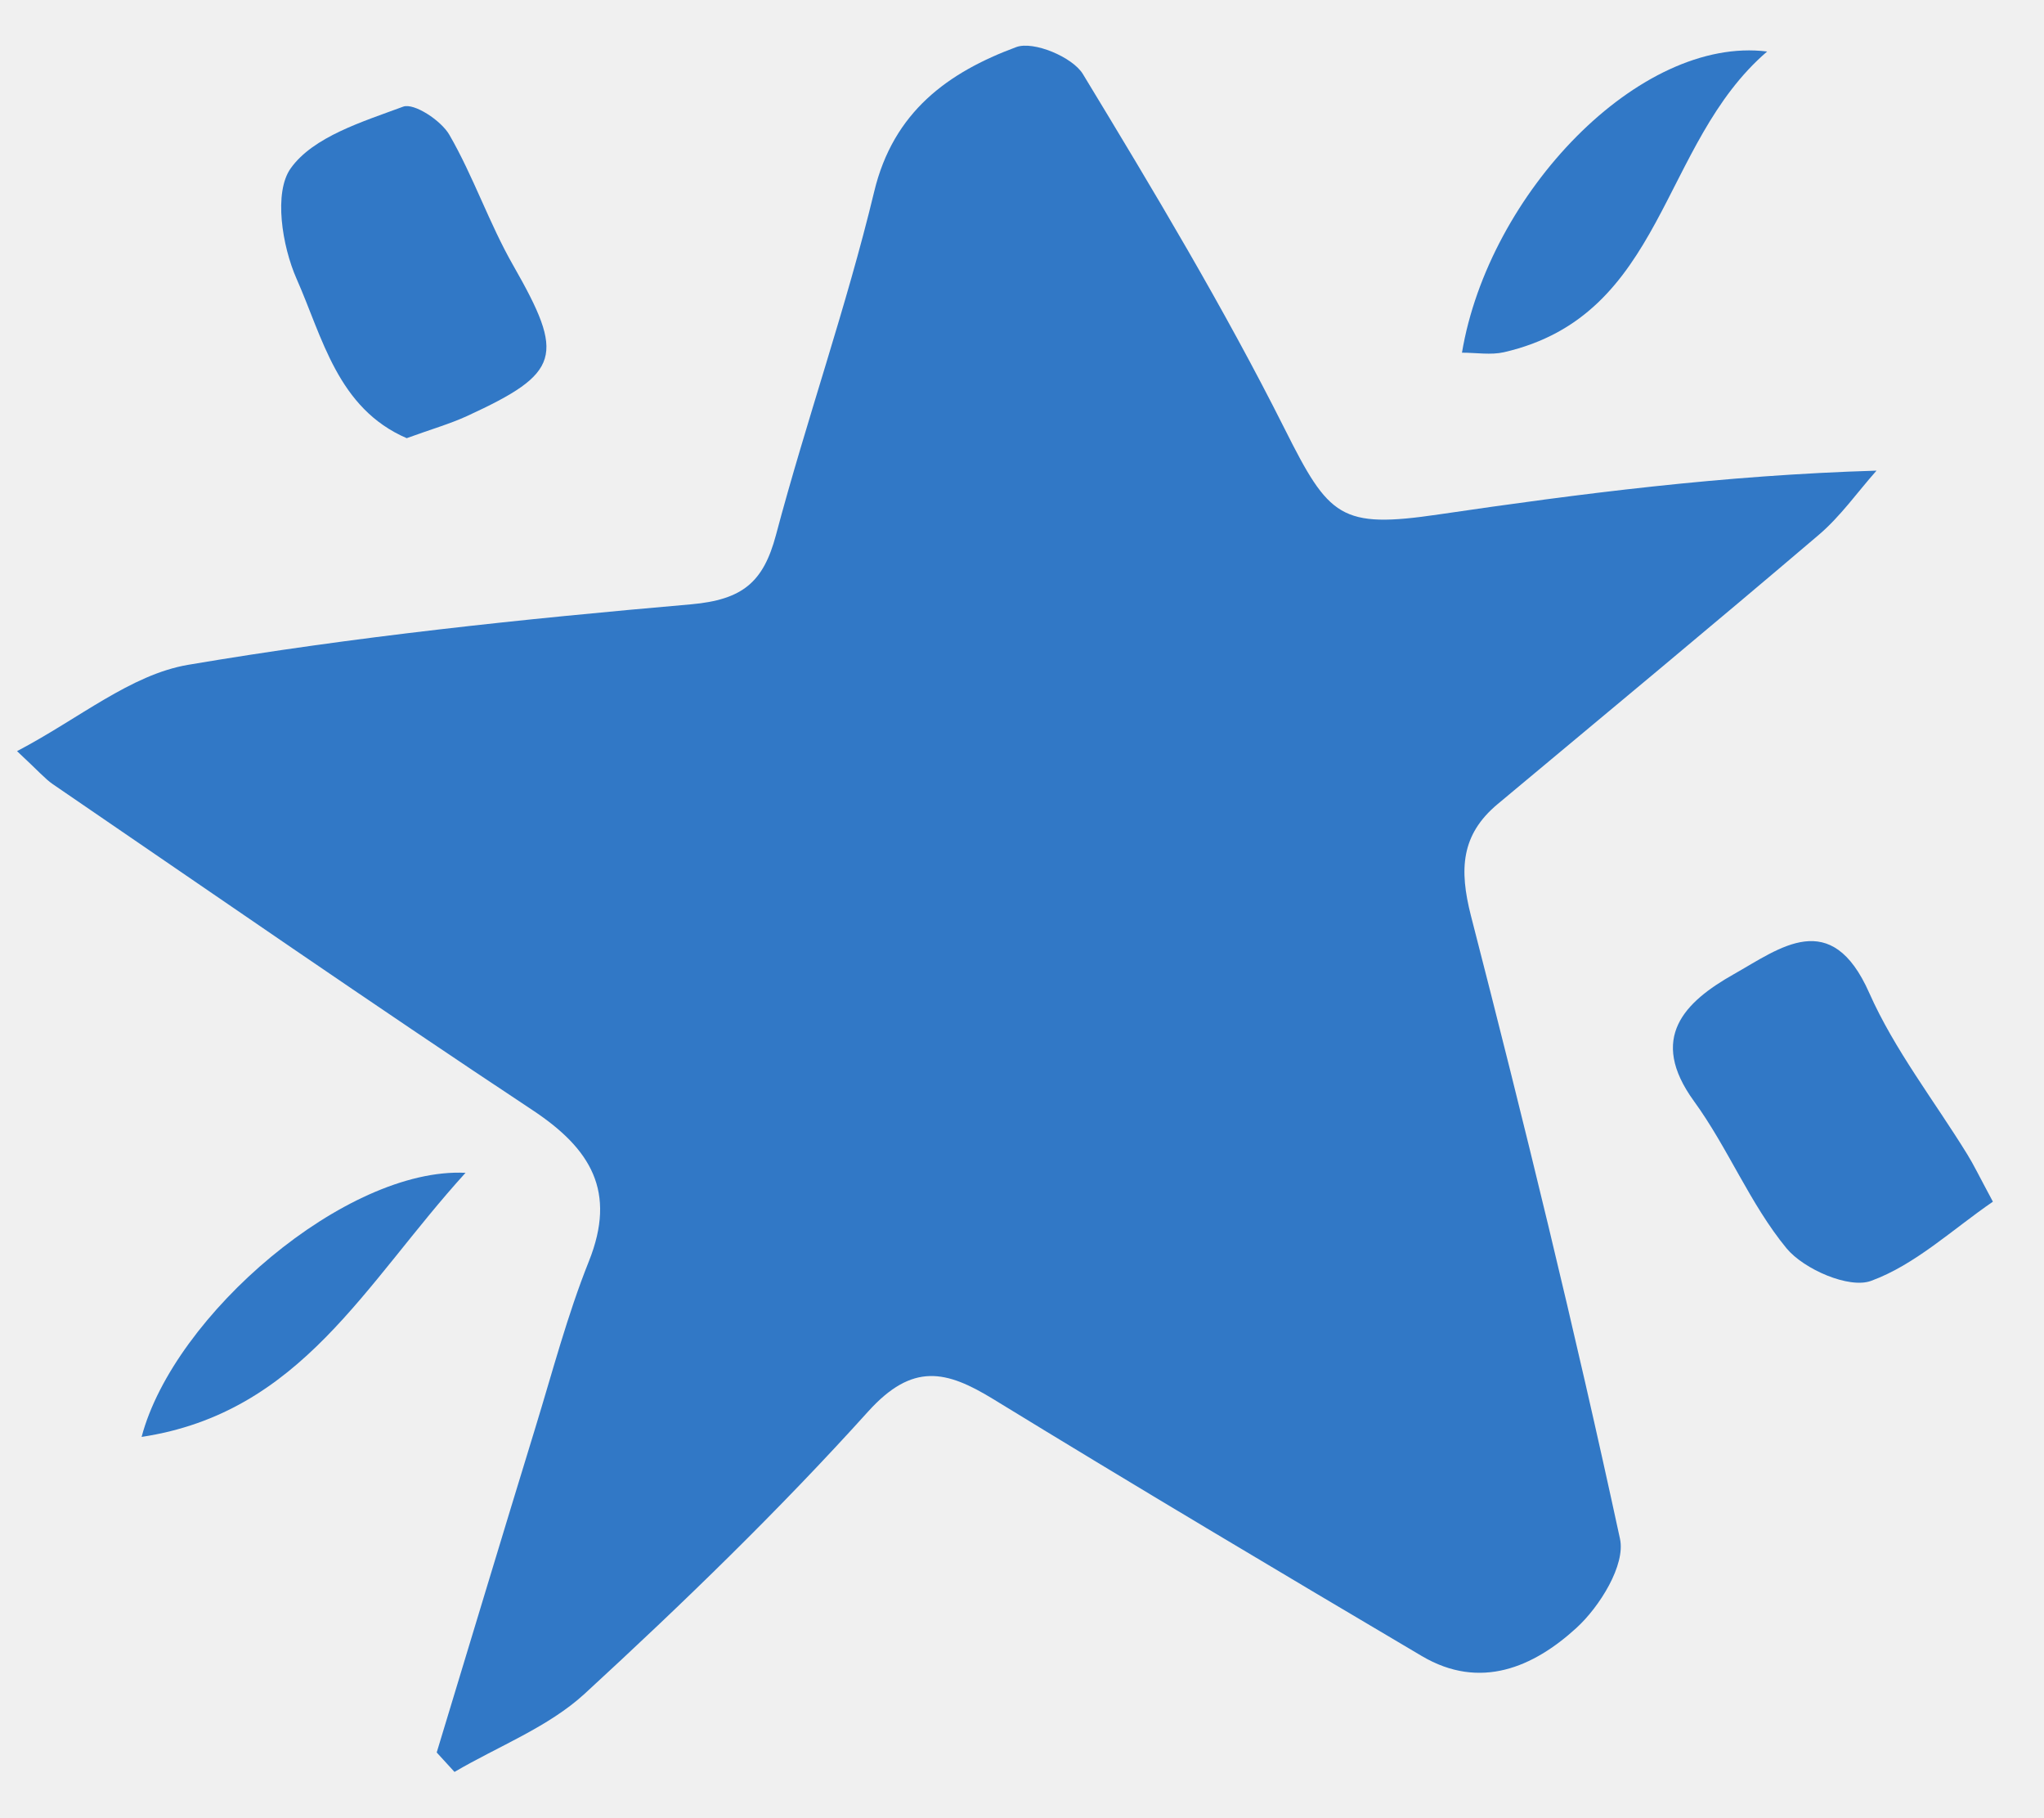
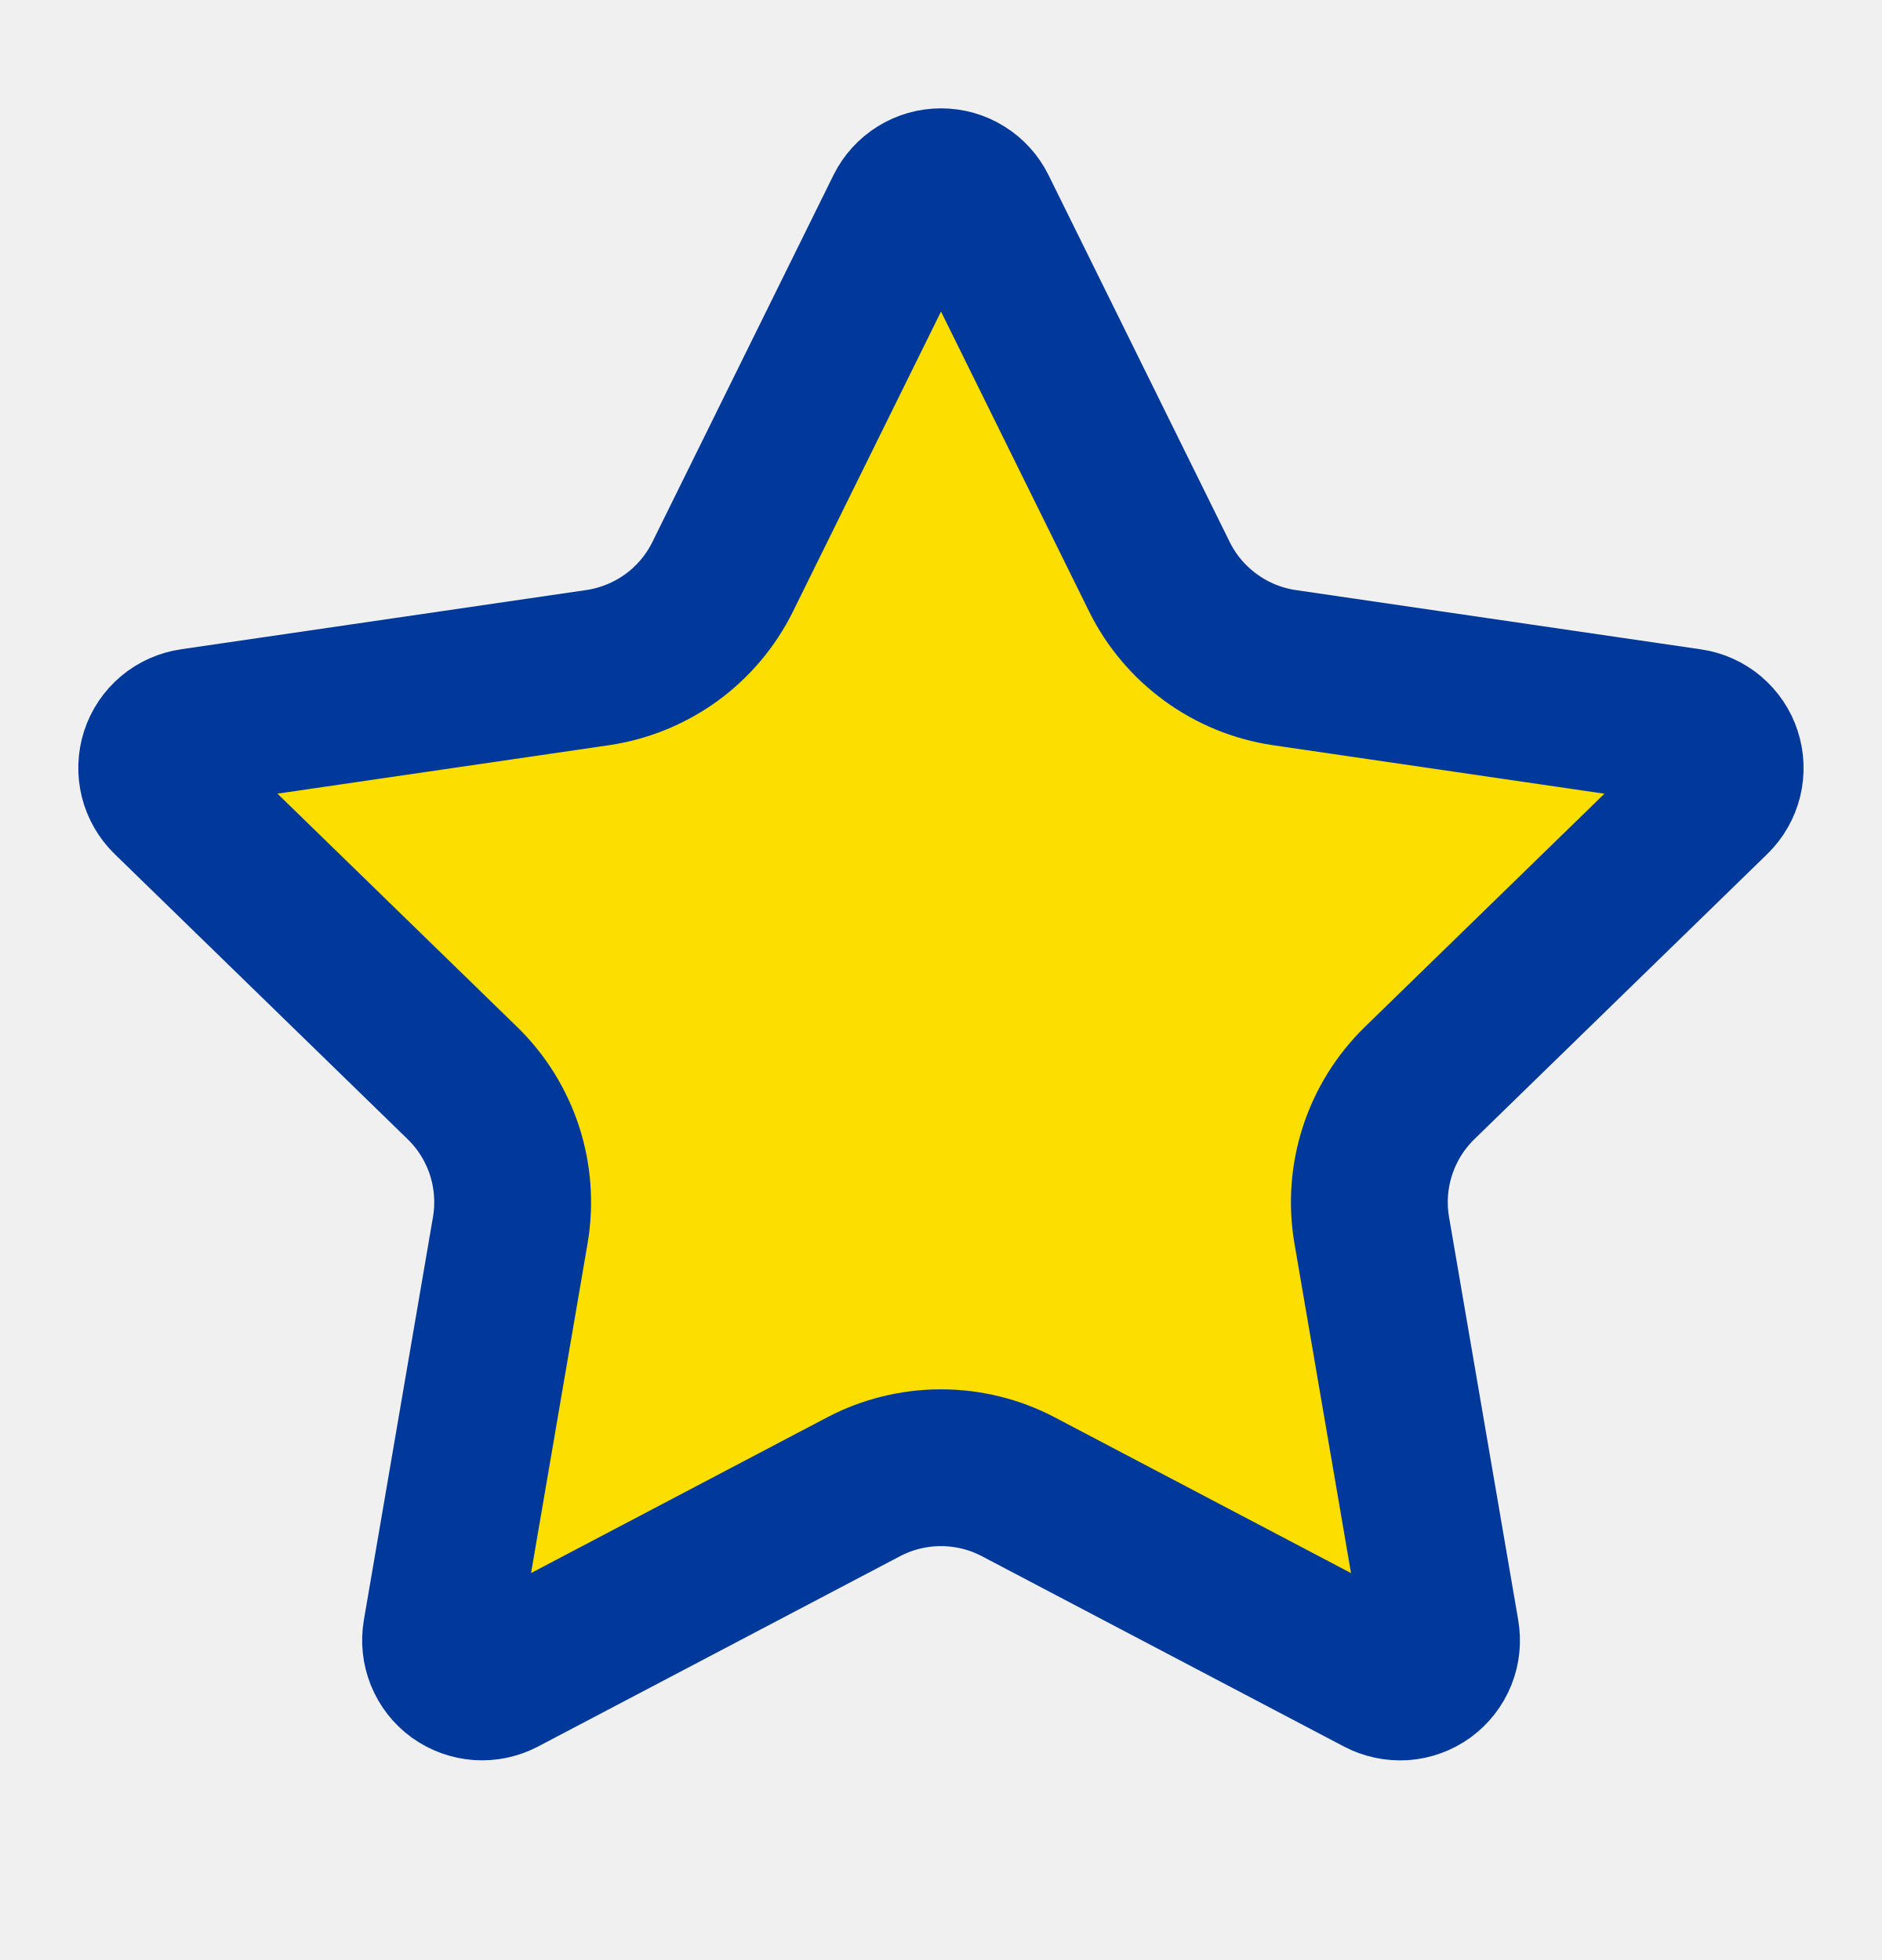
- <svg xmlns="http://www.w3.org/2000/svg" width="36" height="32" viewBox="0 0 36 32" fill="none">
-   <g id="star" clip-path="url(#clip0_268_436)">
-     <path id="Vector" d="M7.691 30.859C8.27 28.953 8.844 27.045 9.429 25.139C9.73 24.158 9.992 23.158 10.372 22.208C10.862 20.982 10.409 20.229 9.379 19.547C6.54 17.668 3.741 15.728 0.929 13.807C0.793 13.713 0.683 13.583 0.3 13.226C1.39 12.656 2.3 11.878 3.314 11.706C6.244 11.209 9.208 10.899 12.17 10.641C13.079 10.56 13.444 10.253 13.666 9.423C14.204 7.397 14.906 5.413 15.396 3.377C15.734 1.966 16.699 1.274 17.899 0.829C18.201 0.717 18.89 1.003 19.073 1.305C20.318 3.357 21.555 5.419 22.63 7.559C23.408 9.108 23.608 9.313 25.34 9.058C27.84 8.691 30.346 8.368 33.05 8.287C32.712 8.668 32.416 9.092 32.034 9.417C30.162 11.011 28.267 12.581 26.38 14.156C25.73 14.697 25.699 15.309 25.906 16.121C26.844 19.763 27.738 23.419 28.532 27.095C28.632 27.555 28.176 28.29 27.762 28.667C27.012 29.352 26.071 29.768 25.041 29.159C22.517 27.667 19.996 26.168 17.496 24.637C16.667 24.129 16.075 23.986 15.291 24.853C13.722 26.592 12.028 28.232 10.301 29.82C9.659 30.411 8.776 30.747 8.005 31.2C7.901 31.086 7.796 30.971 7.691 30.857V30.859Z" fill="#3178C6" />
-     <path id="Vector_2" d="M35.1 21.159C34.387 21.648 33.732 22.27 32.953 22.554C32.566 22.695 31.774 22.351 31.467 21.982C30.823 21.201 30.435 20.214 29.835 19.389C29.025 18.274 29.672 17.642 30.534 17.155C31.352 16.694 32.251 15.968 32.922 17.483C33.368 18.488 34.067 19.381 34.649 20.326C34.759 20.503 34.848 20.69 35.1 21.159Z" fill="#3178C6" />
-     <path id="Vector_3" d="M7.167 7.717C5.943 7.191 5.681 5.939 5.222 4.906C4.968 4.328 4.818 3.388 5.12 2.964C5.518 2.406 6.386 2.143 7.101 1.878C7.293 1.808 7.77 2.123 7.914 2.373C8.341 3.112 8.616 3.935 9.041 4.677C9.95 6.27 9.882 6.564 8.223 7.327C7.916 7.467 7.586 7.561 7.164 7.715L7.167 7.717Z" fill="#3178C6" />
-     <path id="Vector_4" d="M25.749 6.21C26.218 3.406 28.875 0.626 31.124 0.907C29.224 2.539 29.329 5.549 26.488 6.202C26.257 6.254 26.003 6.21 25.749 6.21Z" fill="#3178C6" />
-     <path id="Vector_5" d="M8.199 20.651C6.42 22.606 5.308 24.874 2.494 25.301C3.062 23.15 6.105 20.547 8.199 20.651Z" fill="#3178C6" />
-   </g>
-   <defs>
-     <clipPath id="clip0_268_436">
-       <rect width="34.8" height="30.4" fill="white" transform="translate(0.300049 0.800049)" />
-     </clipPath>
-   </defs>
+ <svg xmlns="http://www.w3.org/2000/svg" width="24" height="25" viewBox="0 0 24 25" fill="none">
+   <path d="M11.525 2.677C11.569 2.588 11.637 2.514 11.72 2.462C11.805 2.409 11.901 2.382 12 2.382C12.099 2.382 12.196 2.409 12.28 2.462C12.364 2.514 12.431 2.588 12.475 2.677L14.785 7.356C14.937 7.664 15.162 7.93 15.44 8.132C15.717 8.334 16.04 8.466 16.38 8.516L21.546 9.272C21.644 9.286 21.736 9.327 21.812 9.391C21.887 9.455 21.944 9.538 21.974 9.632C22.005 9.726 22.008 9.827 21.985 9.923C21.961 10.019 21.911 10.107 21.84 10.176L18.104 13.814C17.858 14.054 17.673 14.35 17.567 14.677C17.46 15.005 17.435 15.353 17.493 15.692L18.375 20.832C18.392 20.93 18.382 21.03 18.345 21.122C18.307 21.215 18.245 21.294 18.165 21.353C18.084 21.411 17.989 21.446 17.89 21.453C17.791 21.459 17.692 21.438 17.604 21.392L12.986 18.964C12.682 18.804 12.343 18.721 12 18.721C11.656 18.721 11.317 18.804 11.013 18.964L6.396 21.392C6.308 21.438 6.209 21.459 6.111 21.452C6.012 21.445 5.917 21.41 5.836 21.352C5.756 21.294 5.694 21.214 5.657 21.122C5.62 21.03 5.609 20.929 5.626 20.832L6.507 15.693C6.565 15.354 6.54 15.005 6.434 14.678C6.327 14.35 6.143 14.054 5.896 13.814L2.16 10.177C2.089 10.108 2.038 10.02 2.014 9.924C1.99 9.827 1.994 9.726 2.024 9.632C2.055 9.537 2.111 9.454 2.187 9.39C2.263 9.326 2.356 9.285 2.454 9.271L7.619 8.516C7.959 8.466 8.282 8.335 8.561 8.133C8.839 7.931 9.064 7.664 9.216 7.356L11.525 2.677Z" fill="#FCDE00" stroke="#01399A" stroke-width="2" stroke-linecap="round" stroke-linejoin="round" />
</svg>
